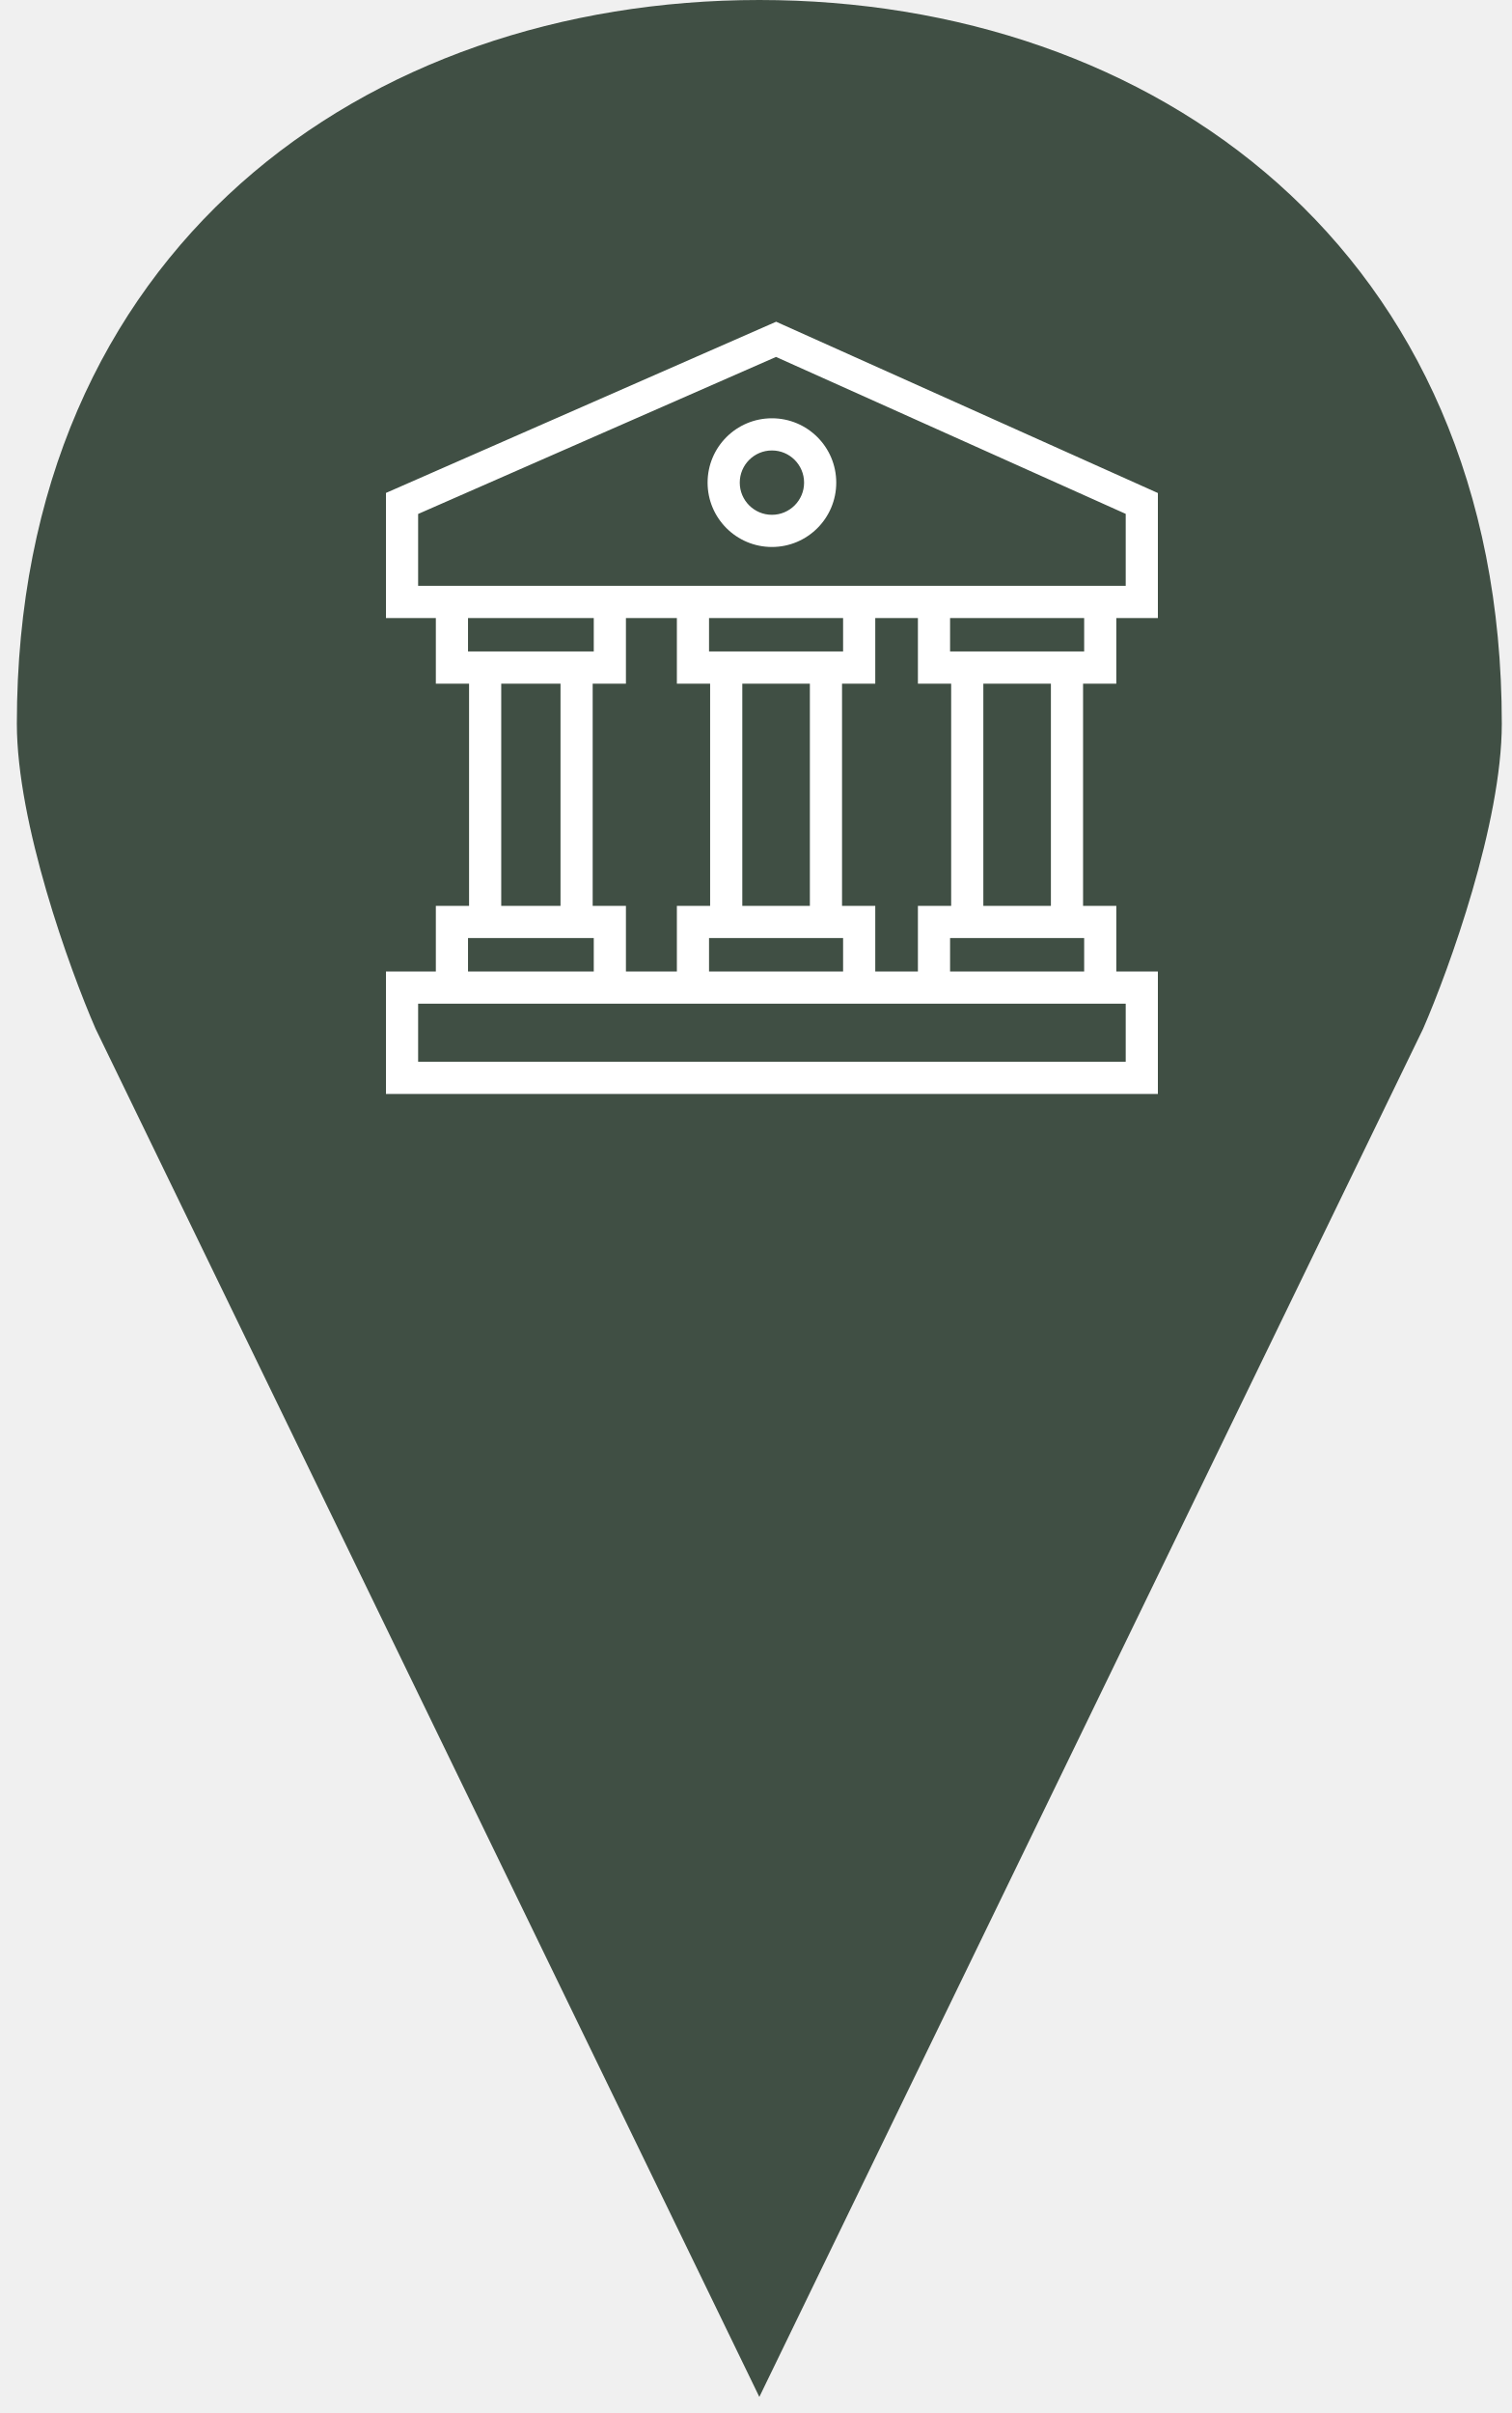
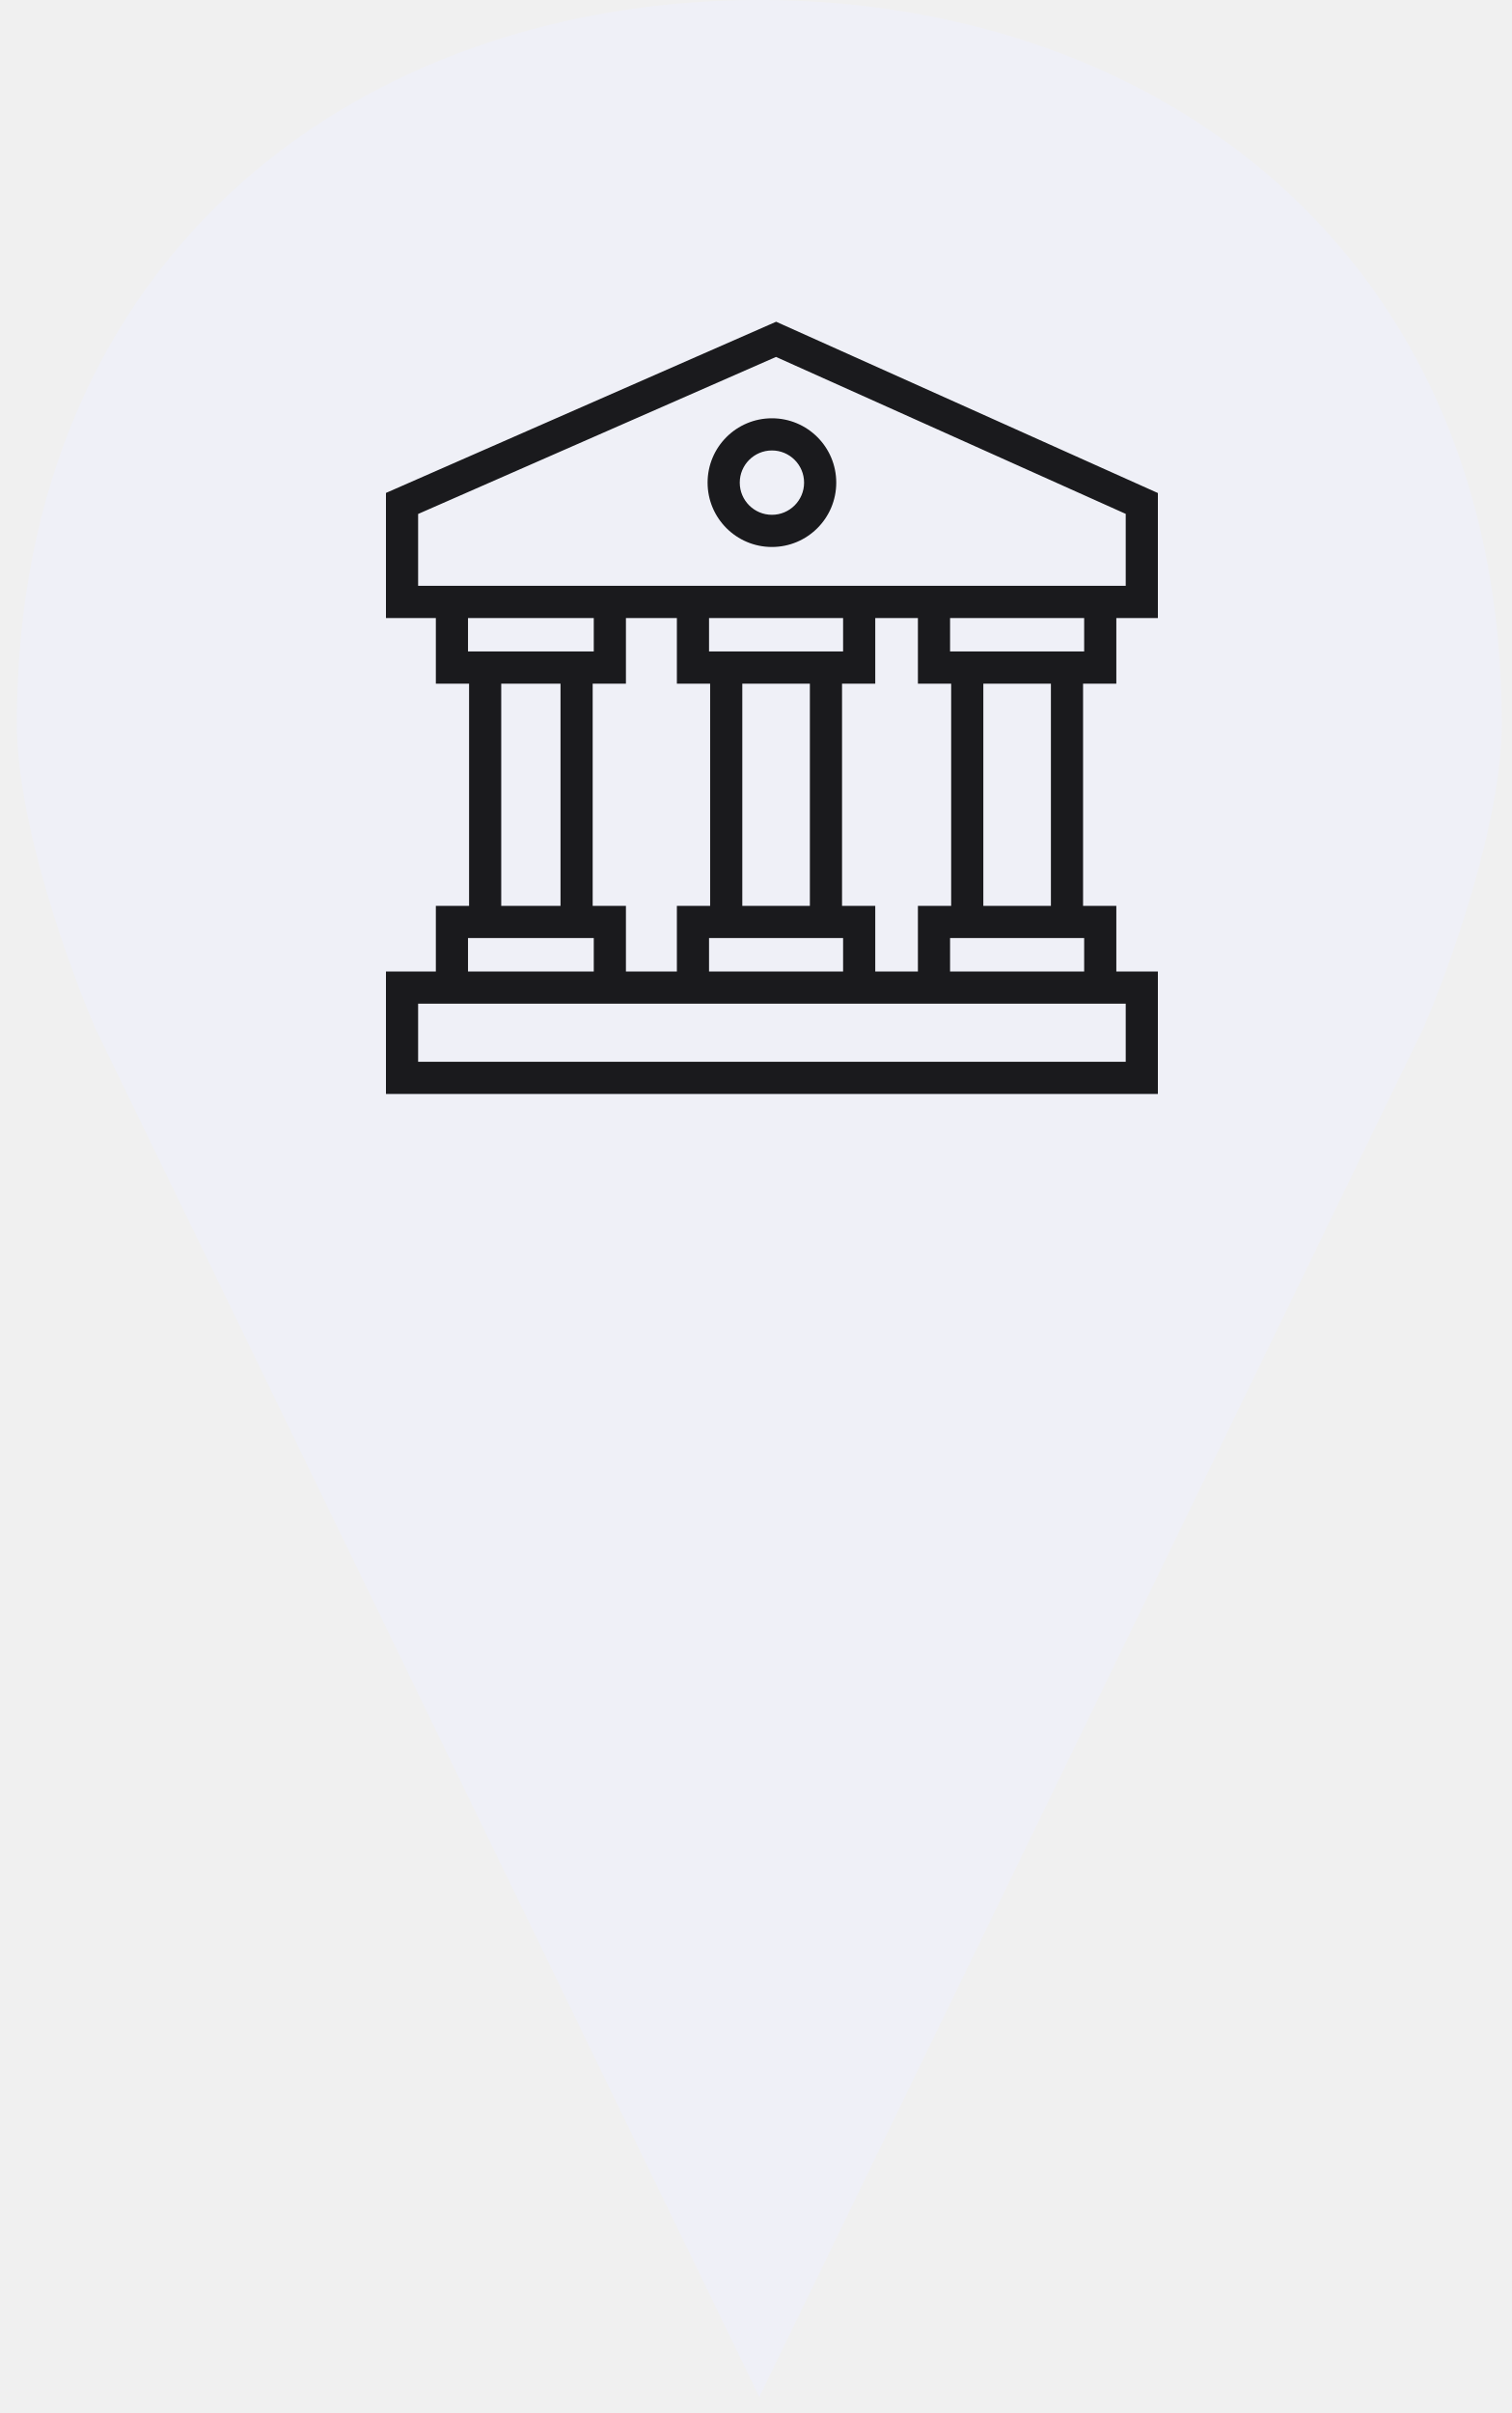
<svg xmlns="http://www.w3.org/2000/svg" width="47" height="75" viewBox="0 0 47 75" fill="none">
-   <path d="M23.609 3.15772e-06C35.851 3.15772e-06 46.693 7.731 46.693 22.491C46.693 25.583 45.061 30.105 44.245 31.979L23.609 74.5L2.973 31.979C2.157 30.105 0.524 25.583 0.524 22.491C0.524 7.731 11.367 3.15772e-06 23.609 3.15772e-06Z" fill="#404F44" />
-   <path fill-rule="evenodd" clip-rule="evenodd" d="M24.334 10.091L24.131 10L23.928 10.089L12.299 15.19L12 15.321V15.648V18.709V19.209H12.5H13.551V20.749V21.249H14.051H14.584V28.156H14.051H13.551V28.656V30.196H12.5H12V30.696V33.502V34.002H12.5H35.5H36V33.502V30.696V30.196H35.5H34.708V28.656V28.156H34.208H33.674V21.249H34.208H34.708V20.749V19.209H35.5H36V18.709V15.648V15.324L35.705 15.192L24.334 10.091ZM14.551 20.249V19.209H18.461V20.249H17.927H15.084H14.551ZM19.461 20.749V19.209H21.045V20.749V21.249H21.545H22.079V28.156H21.545H21.045V28.656V30.196H19.461V28.656V28.156H18.961H18.427V21.249H18.961H19.461V20.749ZM22.045 20.249V19.209H26.213V20.249H25.68H22.579H22.045ZM27.213 20.749V19.209H28.539V20.749V21.249H29.039H29.573V28.156H29.039H28.539V28.656V30.196H27.213V28.656V28.156H26.713H26.18V21.249H26.713H27.213V20.749ZM29.539 20.249V19.209H33.708V20.249H33.174H30.073H29.539ZM30.573 28.156V21.249H32.674V28.156H30.573ZM33.708 30.196H29.539V29.156H30.073H33.174H33.708V30.196ZM26.213 29.156V30.196H22.045V29.156H22.579H25.68H26.213ZM25.18 21.249V28.156H23.079V21.249H25.18ZM18.461 29.156V30.196H14.551V29.156H15.084H17.927H18.461ZM17.427 21.249V28.156H15.584V21.249H17.427ZM13 18.209V15.975L24.127 11.094L35 15.972V18.209H34.208H29.039H26.713H21.545H18.961H14.051H13ZM13 33.002V31.196H14.051H18.961H21.545H26.713H29.039H34.208H35V33.002H13ZM25 15.001C25 15.553 24.552 16.001 24 16.001C23.448 16.001 23 15.553 23 15.001C23 14.449 23.448 14.001 24 14.001C24.552 14.001 25 14.449 25 15.001ZM26 15.001C26 16.105 25.105 17.001 24 17.001C22.895 17.001 22 16.105 22 15.001C22 13.896 22.895 13.001 24 13.001C25.105 13.001 26 13.896 26 15.001Z" fill="white" />
+   <path d="M23.609 3.15772e-06C35.851 3.15772e-06 46.693 7.731 46.693 22.491C46.693 25.583 45.061 30.105 44.245 31.979L23.609 74.5L2.973 31.979C2.157 30.105 0.524 25.583 0.524 22.491C0.524 7.731 11.367 3.15772e-06 23.609 3.15772e-06Z" fill="#EFF0F7" />
+   <path fill-rule="evenodd" clip-rule="evenodd" d="M24.334 10.091L24.131 10L23.928 10.089L12.299 15.19L12 15.321V15.648V18.709V19.209H12.5H13.551V20.749V21.249H14.051H14.584V28.156H14.051H13.551V28.656V30.196H12.5H12V30.696V33.502V34.002H12.5H35.5H36V33.502V30.696V30.196H35.5H34.708V28.656V28.156H34.208H33.674V21.249H34.208H34.708V20.749V19.209H35.5H36V18.709V15.648V15.324L35.705 15.192L24.334 10.091ZM14.551 20.249V19.209H18.461V20.249H17.927H15.084H14.551ZM19.461 20.749V19.209H21.045V20.749V21.249H21.545H22.079V28.156H21.545H21.045V28.656V30.196H19.461V28.656V28.156H18.961H18.427V21.249H18.961H19.461V20.749ZM22.045 20.249V19.209H26.213V20.249H25.68H22.579H22.045ZM27.213 20.749V19.209H28.539V20.749V21.249H29.039H29.573V28.156H29.039H28.539V28.656V30.196H27.213V28.656V28.156H26.713H26.18V21.249H26.713H27.213V20.749ZM29.539 20.249V19.209H33.708V20.249H33.174H30.073H29.539ZM30.573 28.156V21.249H32.674V28.156H30.573ZM33.708 30.196H29.539V29.156H30.073H33.174H33.708V30.196ZM26.213 29.156V30.196H22.045V29.156H22.579H25.68H26.213ZM25.18 21.249V28.156H23.079V21.249H25.18ZM18.461 29.156V30.196H14.551V29.156H15.084H17.927H18.461ZM17.427 21.249V28.156H15.584V21.249H17.427ZM13 18.209V15.975L24.127 11.094L35 15.972V18.209H34.208H29.039H26.713H21.545H18.961H14.051H13ZM13 33.002V31.196H14.051H18.961H21.545H26.713H29.039H34.208H35V33.002H13ZM25 15.001C25 15.553 24.552 16.001 24 16.001C23.448 16.001 23 15.553 23 15.001C23 14.449 23.448 14.001 24 14.001C24.552 14.001 25 14.449 25 15.001ZM26 15.001C26 16.105 25.105 17.001 24 17.001C22.895 17.001 22 16.105 22 15.001C22 13.896 22.895 13.001 24 13.001C25.105 13.001 26 13.896 26 15.001Z" fill="#1A1A1D" />
</svg>
